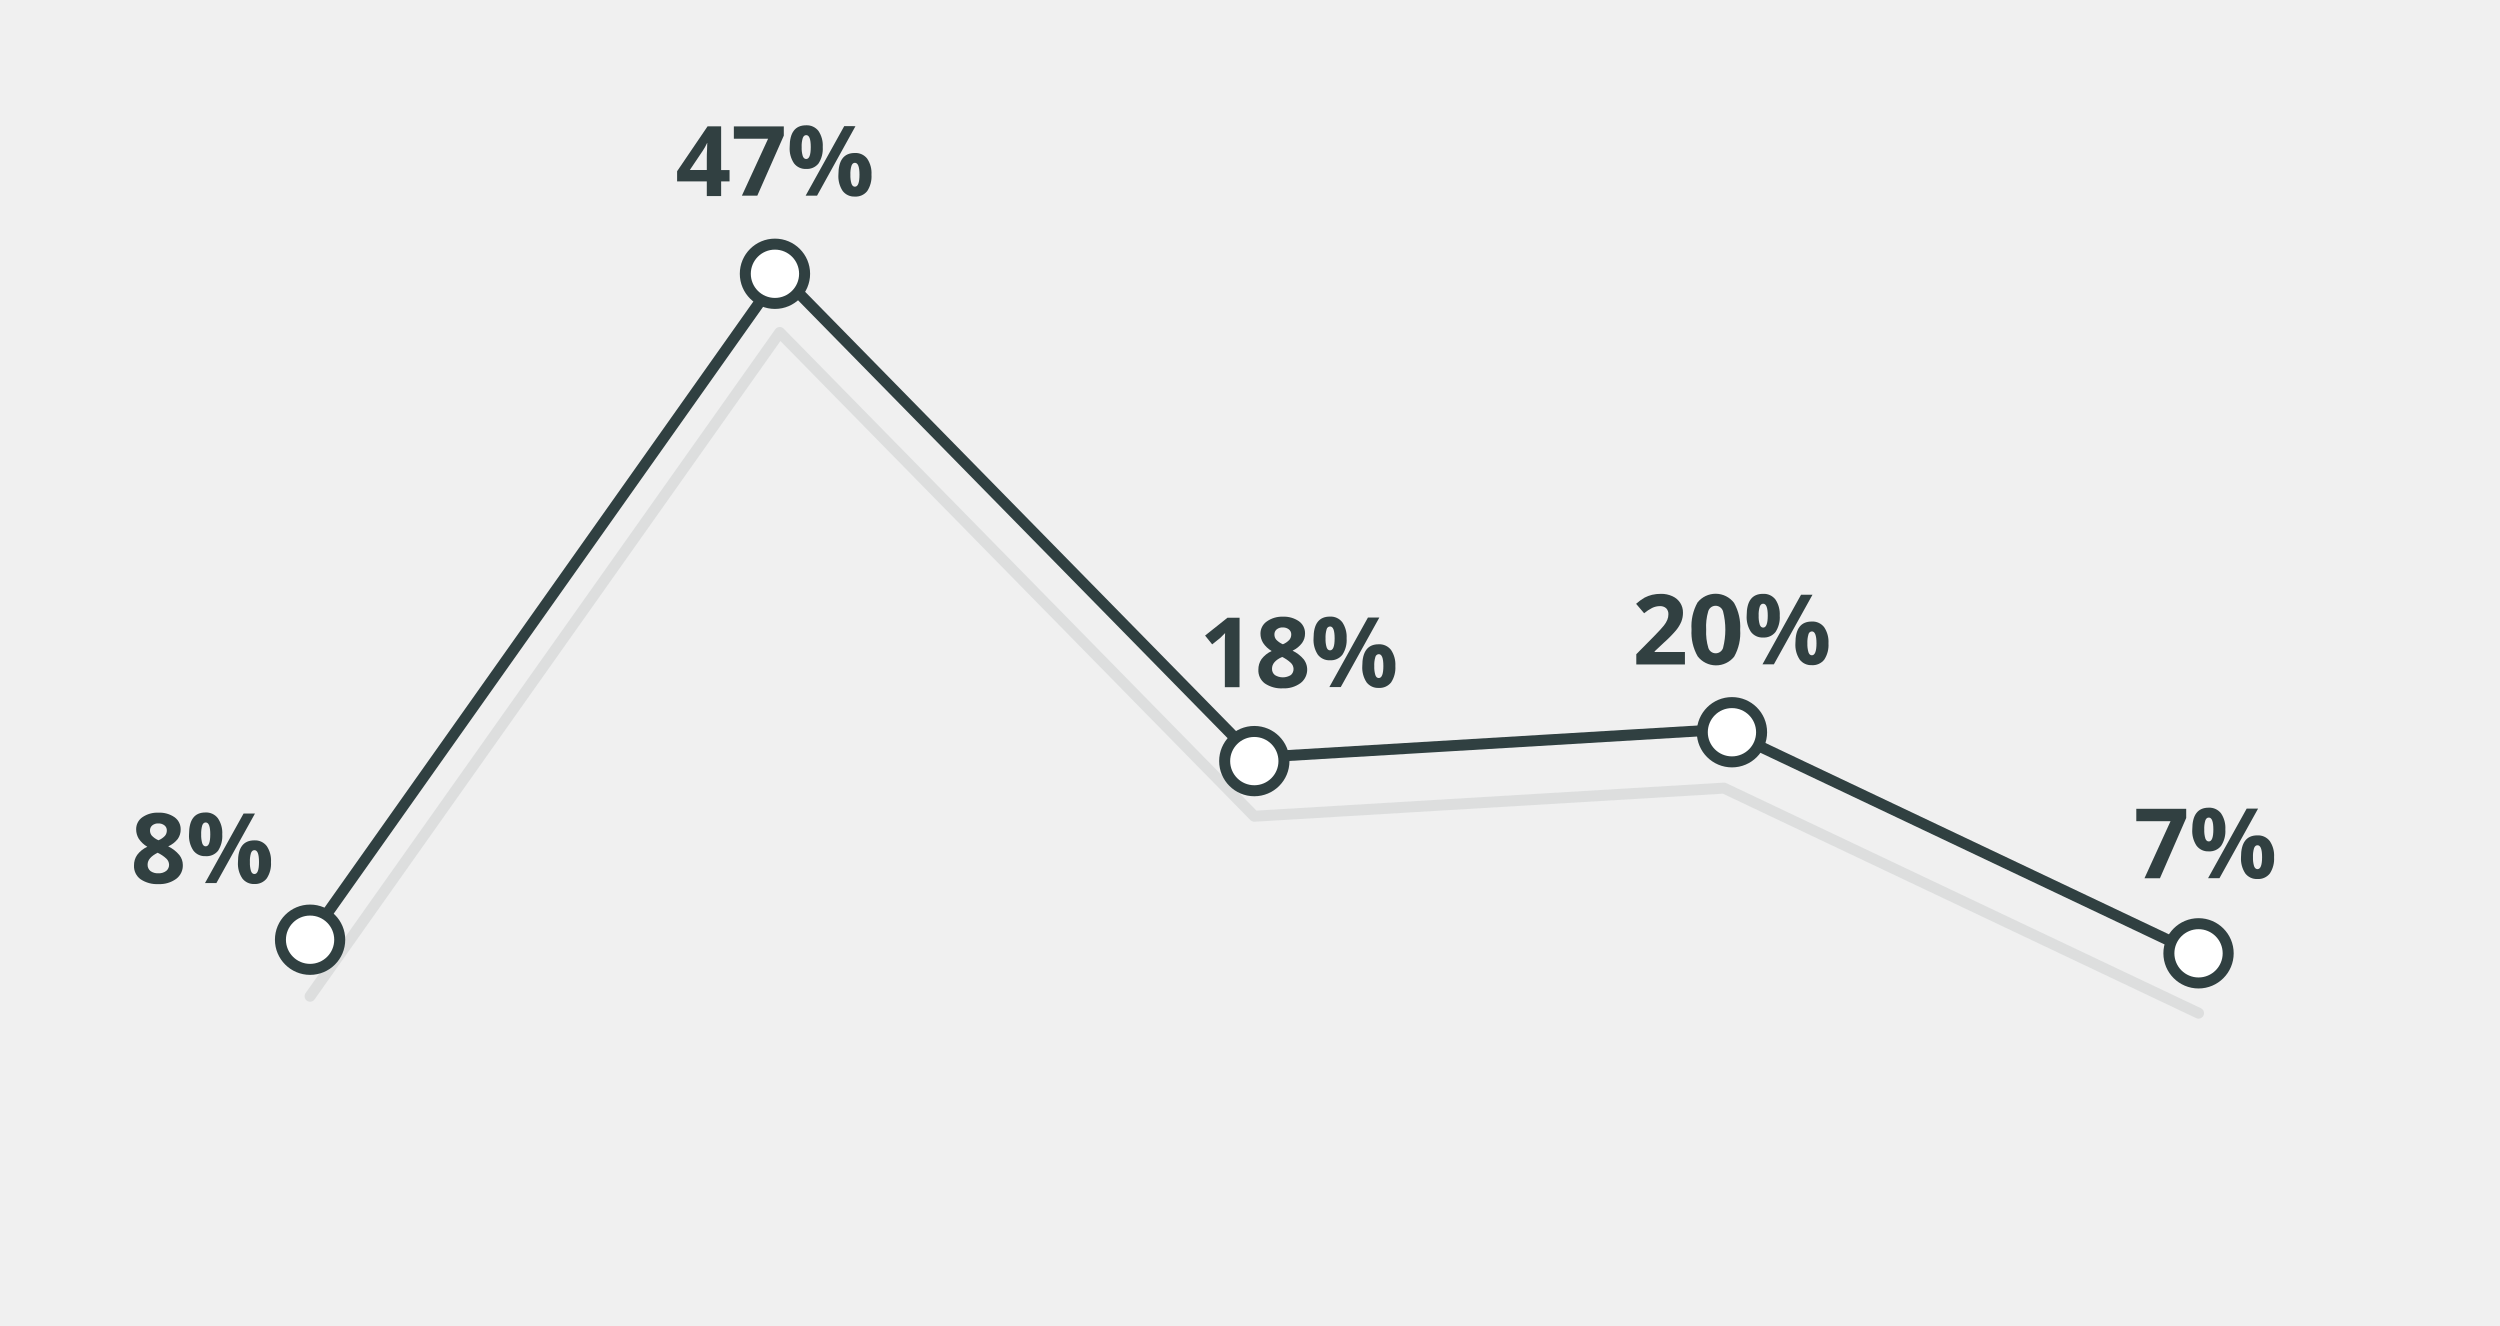
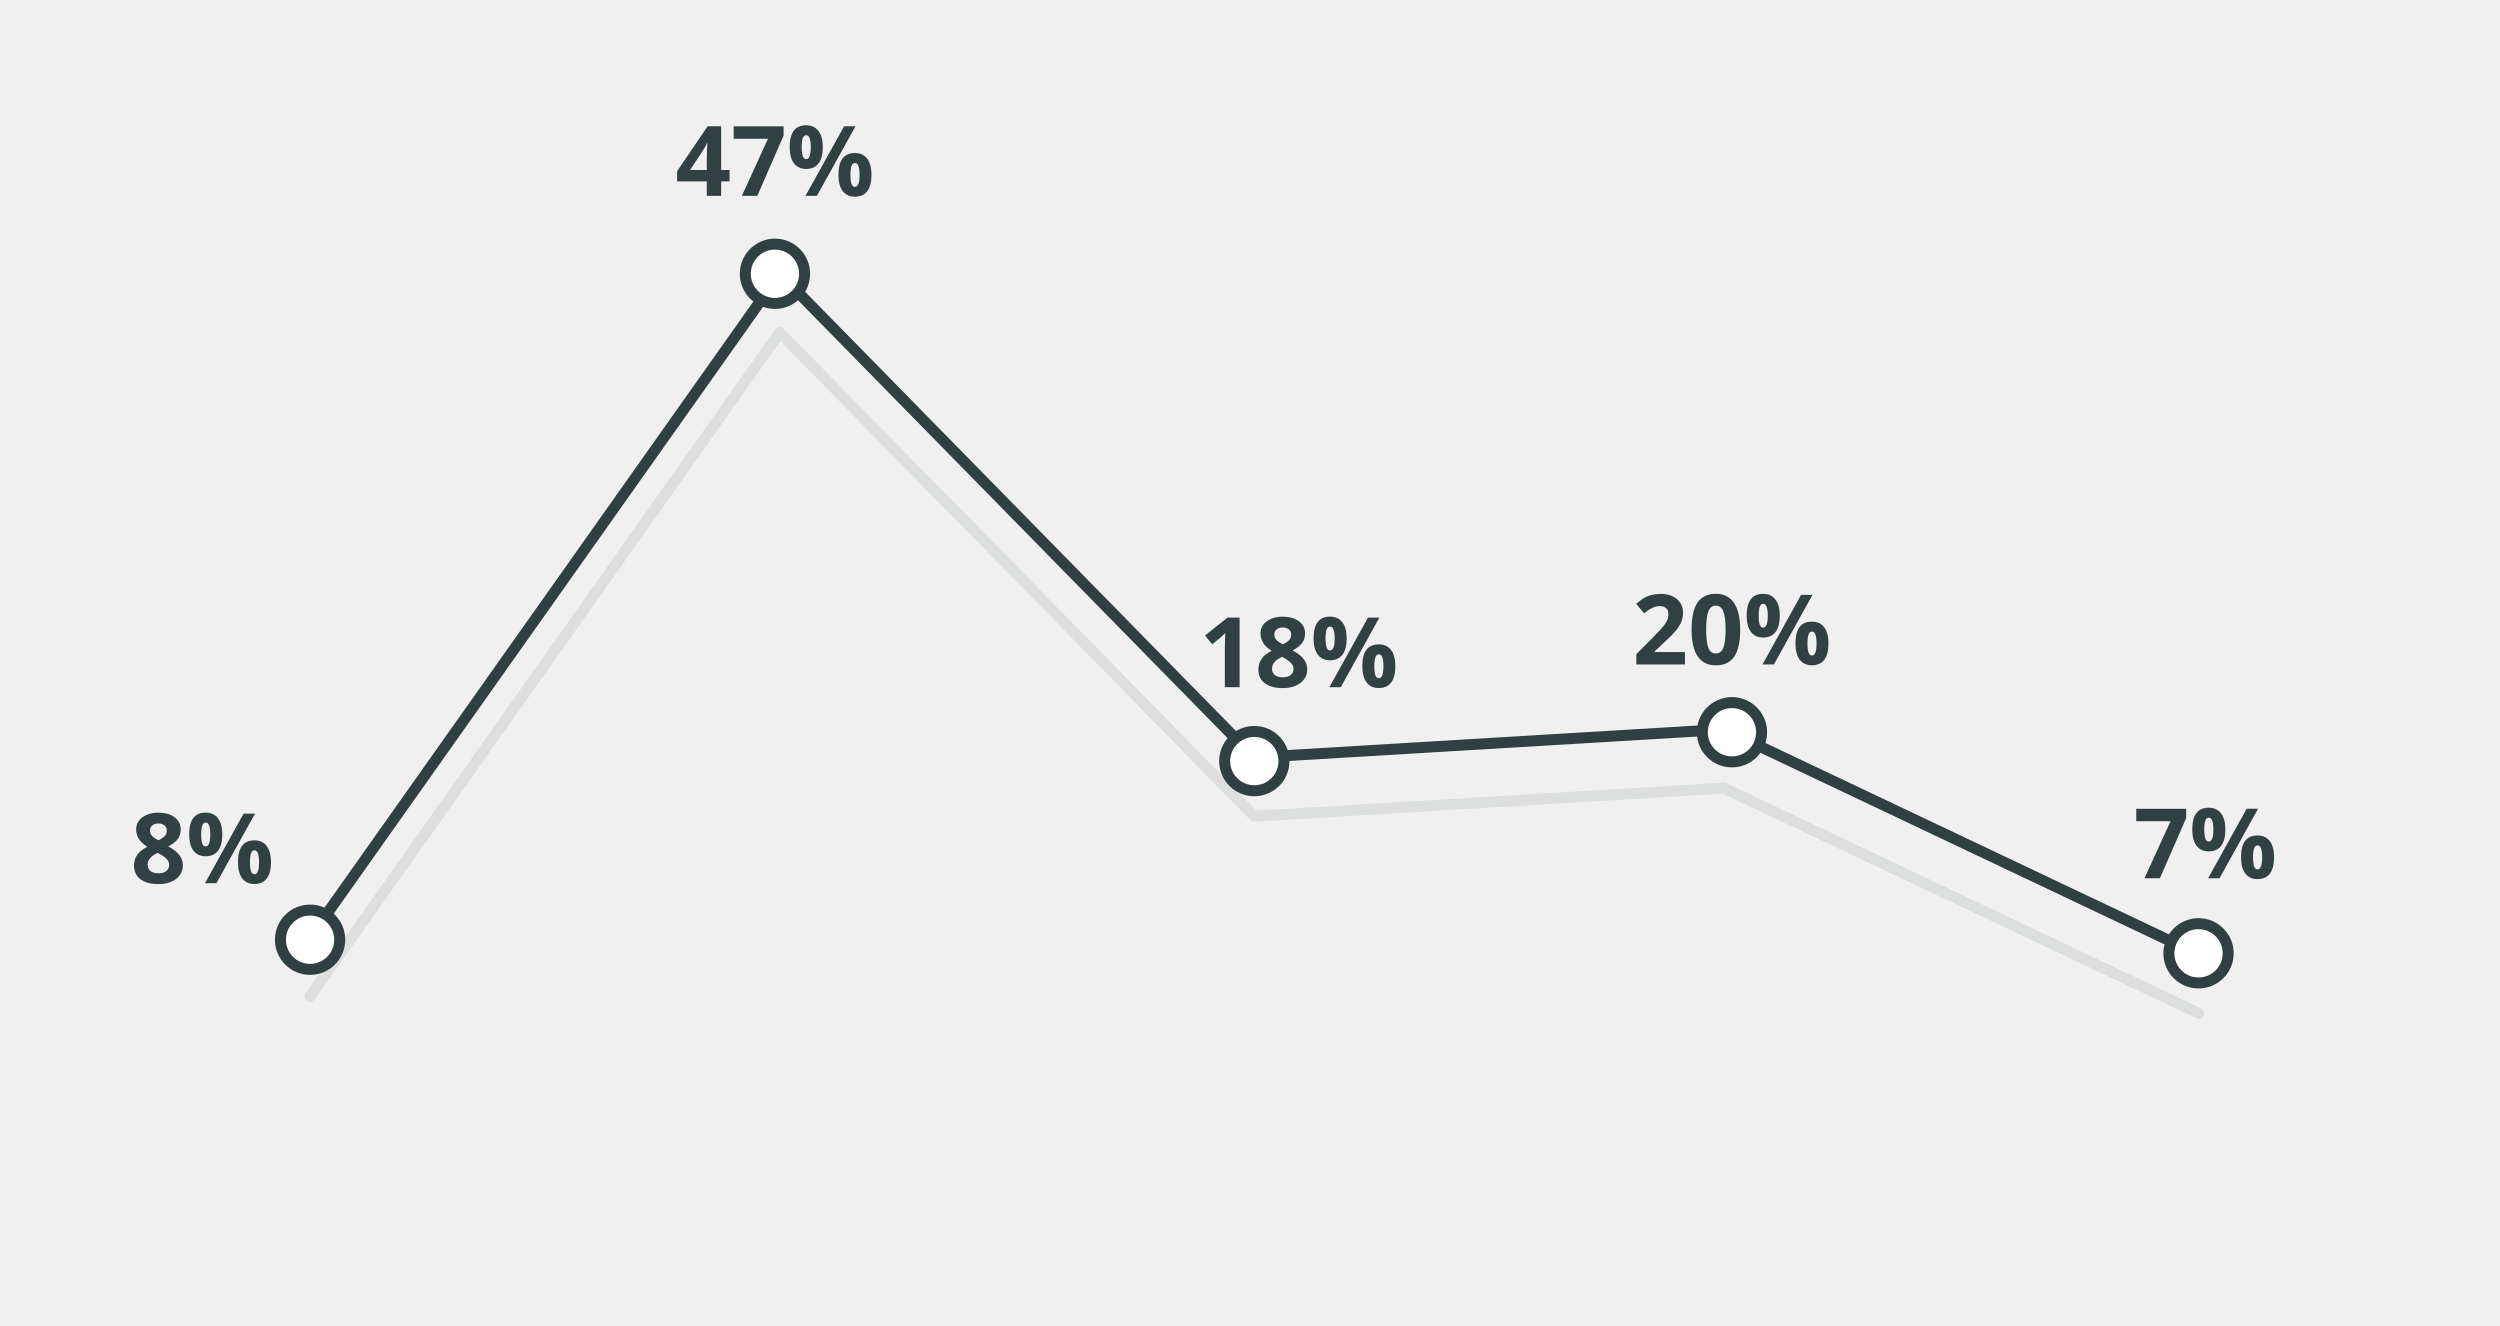
- <svg xmlns="http://www.w3.org/2000/svg" viewBox="0 0 511 271">
+ <svg xmlns="http://www.w3.org/2000/svg" id="Layer_1" data-name="Layer 1" viewBox="0 0 511 271">
  <g style="opacity: 0.1">
    <polyline points="63.38 203.63 159.38 67.96 256.38 166.84 352.38 161.09 449.38 207.09" style="fill: none;stroke: #304041;stroke-linecap: round;stroke-linejoin: round;stroke-width: 2.25px" />
  </g>
  <polyline points="63.38 191.63 159.38 55.96 256.38 154.84 352.38 149.09 449.38 195.09" style="fill: none;stroke: #304041;stroke-linecap: round;stroke-linejoin: round;stroke-width: 2.25px" />
-   <g>
-     <path d="M32.39,166.11a5.37,5.37,0,0,1,3.29.93,3,3,0,0,1,1.25,2.51,3.3,3.3,0,0,1-.6,1.94A5.19,5.19,0,0,1,34.38,173a6.76,6.76,0,0,1,2.29,1.78,3.3,3.3,0,0,1,.7,2A3.4,3.4,0,0,1,36,179.65a5.74,5.74,0,0,1-3.61,1.06,6,6,0,0,1-3.67-1,3.29,3.29,0,0,1-1.33-2.81,3.67,3.67,0,0,1,.65-2.16,5.35,5.35,0,0,1,2.07-1.66,5.39,5.39,0,0,1-1.75-1.65,3.64,3.64,0,0,1-.53-1.91,2.94,2.94,0,0,1,1.26-2.47A5.36,5.36,0,0,1,32.39,166.11Zm-2.22,10.62a1.61,1.61,0,0,0,.58,1.31,2.52,2.52,0,0,0,1.6.46A2.48,2.48,0,0,0,34,178a1.6,1.6,0,0,0,.56-1.27,1.77,1.77,0,0,0-.55-1.22,7.09,7.09,0,0,0-1.79-1.21C30.86,175,30.17,175.76,30.17,176.73Zm2.2-8.42a1.88,1.88,0,0,0-1.24.39,1.31,1.31,0,0,0-.47,1.06,1.62,1.62,0,0,0,.37,1.05,4.14,4.14,0,0,0,1.36.94,3.72,3.72,0,0,0,1.33-.91,1.67,1.67,0,0,0,.38-1.08,1.27,1.27,0,0,0-.49-1.06A1.92,1.92,0,0,0,32.37,168.31Z" style="fill: #314041" />
-     <path d="M45.43,170.54a5.51,5.51,0,0,1-.86,3.36A3,3,0,0,1,42,175a2.92,2.92,0,0,1-2.48-1.15,5.39,5.39,0,0,1-.88-3.33q0-4.46,3.36-4.45a3,3,0,0,1,2.52,1.16A5.28,5.28,0,0,1,45.43,170.54Zm-4.31,0a5.94,5.94,0,0,0,.22,1.84c.15.41.38.61.71.61.62,0,.93-.82.93-2.45s-.31-2.43-.93-2.43c-.33,0-.56.2-.71.59A5.89,5.89,0,0,0,41.12,170.56Zm11-4.26-7.89,14.22H41.9l7.89-14.22Zm3.27,9.92a5.43,5.43,0,0,1-.87,3.35A3,3,0,0,1,52,180.69a2.92,2.92,0,0,1-2.48-1.15,5.38,5.38,0,0,1-.88-3.32c0-3,1.12-4.45,3.36-4.45a3,3,0,0,1,2.52,1.16A5.28,5.28,0,0,1,55.39,176.22Zm-4.31,0a5.65,5.65,0,0,0,.22,1.84c.15.41.38.61.71.61.62,0,.93-.82.93-2.45s-.31-2.43-.93-2.43c-.33,0-.56.2-.71.59A5.61,5.61,0,0,0,51.08,176.24Z" style="fill: #314041" />
-   </g>
-   <g>
-     <path d="M149.12,37.08H147.4v3h-2.93v-3H138.4V35l6.23-9.18h2.77v8.94h1.72Zm-4.65-2.33V32.34c0-.41,0-1,.05-1.75s0-1.21.07-1.34h-.07a11,11,0,0,1-.87,1.56L141,34.75Z" style="fill: #314041" />
-     <path d="M151.64,40,157,28.36h-7V25.83h10.21v1.89L154.79,40Z" style="fill: #314041" />
-     <path d="M168.17,30.05a5.51,5.51,0,0,1-.86,3.36,3,3,0,0,1-2.54,1.12,2.92,2.92,0,0,1-2.48-1.15,5.39,5.39,0,0,1-.88-3.33q0-4.44,3.36-4.44a3,3,0,0,1,2.52,1.15A5.3,5.3,0,0,1,168.17,30.05Zm-4.31,0a5.65,5.65,0,0,0,.22,1.84c.15.41.38.61.71.61.62,0,.93-.82.93-2.45s-.31-2.43-.93-2.43c-.33,0-.56.2-.71.6A5.58,5.58,0,0,0,163.86,30.07Zm11-4.26L167,40h-2.33l7.89-14.22Zm3.27,9.92a5.41,5.41,0,0,1-.87,3.35,3,3,0,0,1-2.53,1.12,2.94,2.94,0,0,1-2.49-1.15,5.43,5.43,0,0,1-.87-3.32q0-4.44,3.36-4.44a3,3,0,0,1,2.52,1.15A5.3,5.3,0,0,1,178.13,35.73Zm-4.31,0a5.65,5.65,0,0,0,.22,1.84c.15.41.38.61.7.61.63,0,.94-.82.94-2.45s-.31-2.43-.94-2.43c-.32,0-.55.2-.7.6A5.58,5.58,0,0,0,173.82,35.75Z" style="fill: #314041" />
-   </g>
-   <g>
-     <path d="M253.36,140.46h-3v-8.23l0-1.35.05-1.48c-.5.5-.85.83-1,1l-1.64,1.31-1.45-1.8,4.58-3.65h2.47Z" style="fill: #314041" />
-     <path d="M262.21,126.05a5.39,5.39,0,0,1,3.29.93,3,3,0,0,1,1.25,2.51,3.24,3.24,0,0,1-.61,1.94A5.23,5.23,0,0,1,264.2,133a6.87,6.87,0,0,1,2.29,1.78,3.47,3.47,0,0,1-.68,4.86,5.69,5.69,0,0,1-3.6,1.06,6,6,0,0,1-3.67-1,3.29,3.29,0,0,1-1.33-2.81,3.74,3.74,0,0,1,.64-2.16,5.39,5.39,0,0,1,2.08-1.66,5.39,5.39,0,0,1-1.75-1.65,3.56,3.56,0,0,1-.54-1.91,3,3,0,0,1,1.27-2.47A5.36,5.36,0,0,1,262.21,126.05ZM260,136.67a1.58,1.58,0,0,0,.58,1.31,3.08,3.08,0,0,0,3.27,0,1.59,1.59,0,0,0,.55-1.27,1.73,1.73,0,0,0-.55-1.22,7,7,0,0,0-1.78-1.21C260.68,134.9,260,135.7,260,136.67Zm2.2-8.42a1.86,1.86,0,0,0-1.24.39,1.31,1.31,0,0,0-.47,1.06,1.62,1.62,0,0,0,.37,1.05,4.14,4.14,0,0,0,1.36.94,3.72,3.72,0,0,0,1.33-.91,1.67,1.67,0,0,0,.38-1.08,1.27,1.27,0,0,0-.49-1.06A1.92,1.92,0,0,0,262.19,128.25Z" style="fill: #314041" />
-     <path d="M275.25,130.48a5.44,5.44,0,0,1-.87,3.36,3,3,0,0,1-2.54,1.12,2.93,2.93,0,0,1-2.48-1.15,5.46,5.46,0,0,1-.87-3.33c0-3,1.12-4.45,3.35-4.45a3,3,0,0,1,2.53,1.16A5.35,5.35,0,0,1,275.25,130.48Zm-4.31,0a5.65,5.65,0,0,0,.22,1.84c.14.41.38.61.7.61.63,0,.94-.82.94-2.45s-.31-2.43-.94-2.43a.75.75,0,0,0-.7.59A5.61,5.61,0,0,0,270.94,130.5Zm11-4.26-7.89,14.22h-2.33l7.89-14.22Zm3.27,9.92a5.43,5.43,0,0,1-.87,3.35,3,3,0,0,1-2.54,1.12,2.93,2.93,0,0,1-2.48-1.15,5.45,5.45,0,0,1-.87-3.32q0-4.46,3.35-4.45a3,3,0,0,1,2.53,1.16A5.35,5.35,0,0,1,285.21,136.16Zm-4.31,0a5.65,5.65,0,0,0,.22,1.84c.14.41.38.61.7.61.63,0,.94-.82.94-2.45s-.31-2.43-.94-2.43a.75.75,0,0,0-.7.59A5.61,5.61,0,0,0,280.9,136.18Z" style="fill: #314041" />
-   </g>
-   <g>
-     <path d="M344.4,135.81h-9.94v-2.09l3.57-3.61c1.06-1.08,1.75-1.84,2.07-2.25a4.68,4.68,0,0,0,.7-1.17,2.77,2.77,0,0,0,.22-1.1,1.65,1.65,0,0,0-.47-1.28,1.84,1.84,0,0,0-1.26-.42,3.69,3.69,0,0,0-1.61.38,8.76,8.76,0,0,0-1.62,1.08l-1.64-1.93a10.77,10.77,0,0,1,1.74-1.27,7.36,7.36,0,0,1,1.51-.57,8,8,0,0,1,1.83-.2,5.45,5.45,0,0,1,2.35.49,3.73,3.73,0,0,1,1.59,1.36,3.6,3.6,0,0,1,.56,2,4.89,4.89,0,0,1-.34,1.84,7.16,7.16,0,0,1-1.07,1.76,25.34,25.34,0,0,1-2.55,2.58l-1.83,1.72v.14h6.19Z" style="fill: #314041" />
-     <path d="M355.69,128.7a9.84,9.84,0,0,1-1.22,5.51,4.74,4.74,0,0,1-7.47-.06,9.78,9.78,0,0,1-1.25-5.45,10,10,0,0,1,1.22-5.55,4.73,4.73,0,0,1,7.47.08A9.9,9.9,0,0,1,355.69,128.7Zm-6.95,0a11.15,11.15,0,0,0,.45,3.75,1.58,1.58,0,0,0,3,0,15.16,15.16,0,0,0,0-7.49,1.59,1.59,0,0,0-1.51-1.14,1.57,1.57,0,0,0-1.52,1.14A10.87,10.87,0,0,0,348.74,128.7Z" style="fill: #314041" />
-     <path d="M363.78,125.83a5.44,5.44,0,0,1-.87,3.36,3,3,0,0,1-2.54,1.12,2.93,2.93,0,0,1-2.48-1.15,5.46,5.46,0,0,1-.87-3.33c0-3,1.12-4.45,3.35-4.45a3,3,0,0,1,2.53,1.16A5.37,5.37,0,0,1,363.78,125.83Zm-4.31,0a5.65,5.65,0,0,0,.22,1.84c.14.41.38.61.7.61.62,0,.94-.82.94-2.45s-.32-2.43-.94-2.43c-.32,0-.56.2-.7.6A5.5,5.5,0,0,0,359.47,125.85Zm11-4.26-7.89,14.22h-2.33l7.88-14.22Zm3.27,9.92a5.43,5.43,0,0,1-.87,3.35,3,3,0,0,1-2.54,1.12,2.93,2.93,0,0,1-2.48-1.15,5.45,5.45,0,0,1-.87-3.32c0-3,1.12-4.45,3.35-4.45a3,3,0,0,1,2.53,1.16A5.35,5.35,0,0,1,373.74,131.51Zm-4.31,0a5.65,5.65,0,0,0,.22,1.84c.14.41.38.61.7.61.62,0,.94-.82.94-2.45s-.32-2.43-.94-2.43a.75.75,0,0,0-.7.59A5.65,5.65,0,0,0,369.43,131.53Z" style="fill: #314041" />
-   </g>
-   <g>
-     <path d="M438.33,179.52l5.33-11.67h-7v-2.53h10.2v1.88l-5.37,12.32Z" style="fill: #314041" />
-     <path d="M454.86,169.54a5.44,5.44,0,0,1-.87,3.36,3,3,0,0,1-2.53,1.12,2.92,2.92,0,0,1-2.48-1.15,5.39,5.39,0,0,1-.88-3.33q0-4.46,3.36-4.45a3,3,0,0,1,2.52,1.16A5.28,5.28,0,0,1,454.86,169.54Zm-4.31,0a5.69,5.69,0,0,0,.22,1.84c.15.41.38.61.71.61.62,0,.93-.82.93-2.45s-.31-2.43-.93-2.43c-.33,0-.56.19-.71.59A5.61,5.61,0,0,0,450.55,169.56Zm11-4.26-7.89,14.22h-2.33l7.89-14.22Zm3.27,9.92a5.43,5.43,0,0,1-.87,3.35,3,3,0,0,1-2.54,1.12,2.93,2.93,0,0,1-2.48-1.15,5.45,5.45,0,0,1-.87-3.32q0-4.46,3.35-4.45a3,3,0,0,1,2.53,1.16A5.28,5.28,0,0,1,464.82,175.22Zm-4.31,0a5.65,5.65,0,0,0,.22,1.84c.15.4.38.61.7.61.63,0,.94-.82.94-2.45s-.31-2.43-.94-2.43c-.32,0-.55.2-.7.59A5.61,5.61,0,0,0,460.51,175.24Z" style="fill: #314041" />
-   </g>
+   <text transform="translate(26.69 180.52)" style="font-size: 19.919px;fill: #314041;font-family: OpenSans-Bold, Open Sans;font-weight: 700">8%</text>
+   <text transform="translate(138.06 40.03)" style="font-size: 19.919px;fill: #314041;font-family: OpenSans-Bold, Open Sans;font-weight: 700">47%</text>
+   <text transform="translate(245.14 140.46)" style="font-size: 19.919px;fill: #314041;font-family: OpenSans-Bold, Open Sans;font-weight: 700">18%</text>
+   <text transform="translate(333.67 135.81)" style="font-size: 19.919px;fill: #314041;font-family: OpenSans-Bold, Open Sans;font-weight: 700">20%</text>
+   <text transform="translate(436.12 179.52)" style="font-size: 19.919px;fill: #314041;font-family: OpenSans-Bold, Open Sans;font-weight: 700">7%</text>
  <circle cx="63.38" cy="192.08" r="6.06" style="fill: #fff;stroke: #304041;stroke-linecap: round;stroke-linejoin: round;stroke-width: 2.25px" />
  <circle cx="158.4" cy="55.96" r="6.06" style="fill: #fff;stroke: #304041;stroke-linecap: round;stroke-linejoin: round;stroke-width: 2.25px" />
  <circle cx="256.38" cy="155.57" r="6.06" style="fill: #fff;stroke: #304041;stroke-linecap: round;stroke-linejoin: round;stroke-width: 2.25px" />
  <circle cx="354.01" cy="149.67" r="6.06" style="fill: #fff;stroke: #304041;stroke-linecap: round;stroke-linejoin: round;stroke-width: 2.25px" />
  <circle cx="449.38" cy="194.86" r="6.06" style="fill: #fff;stroke: #304041;stroke-linecap: round;stroke-linejoin: round;stroke-width: 2.25px" />
</svg>
